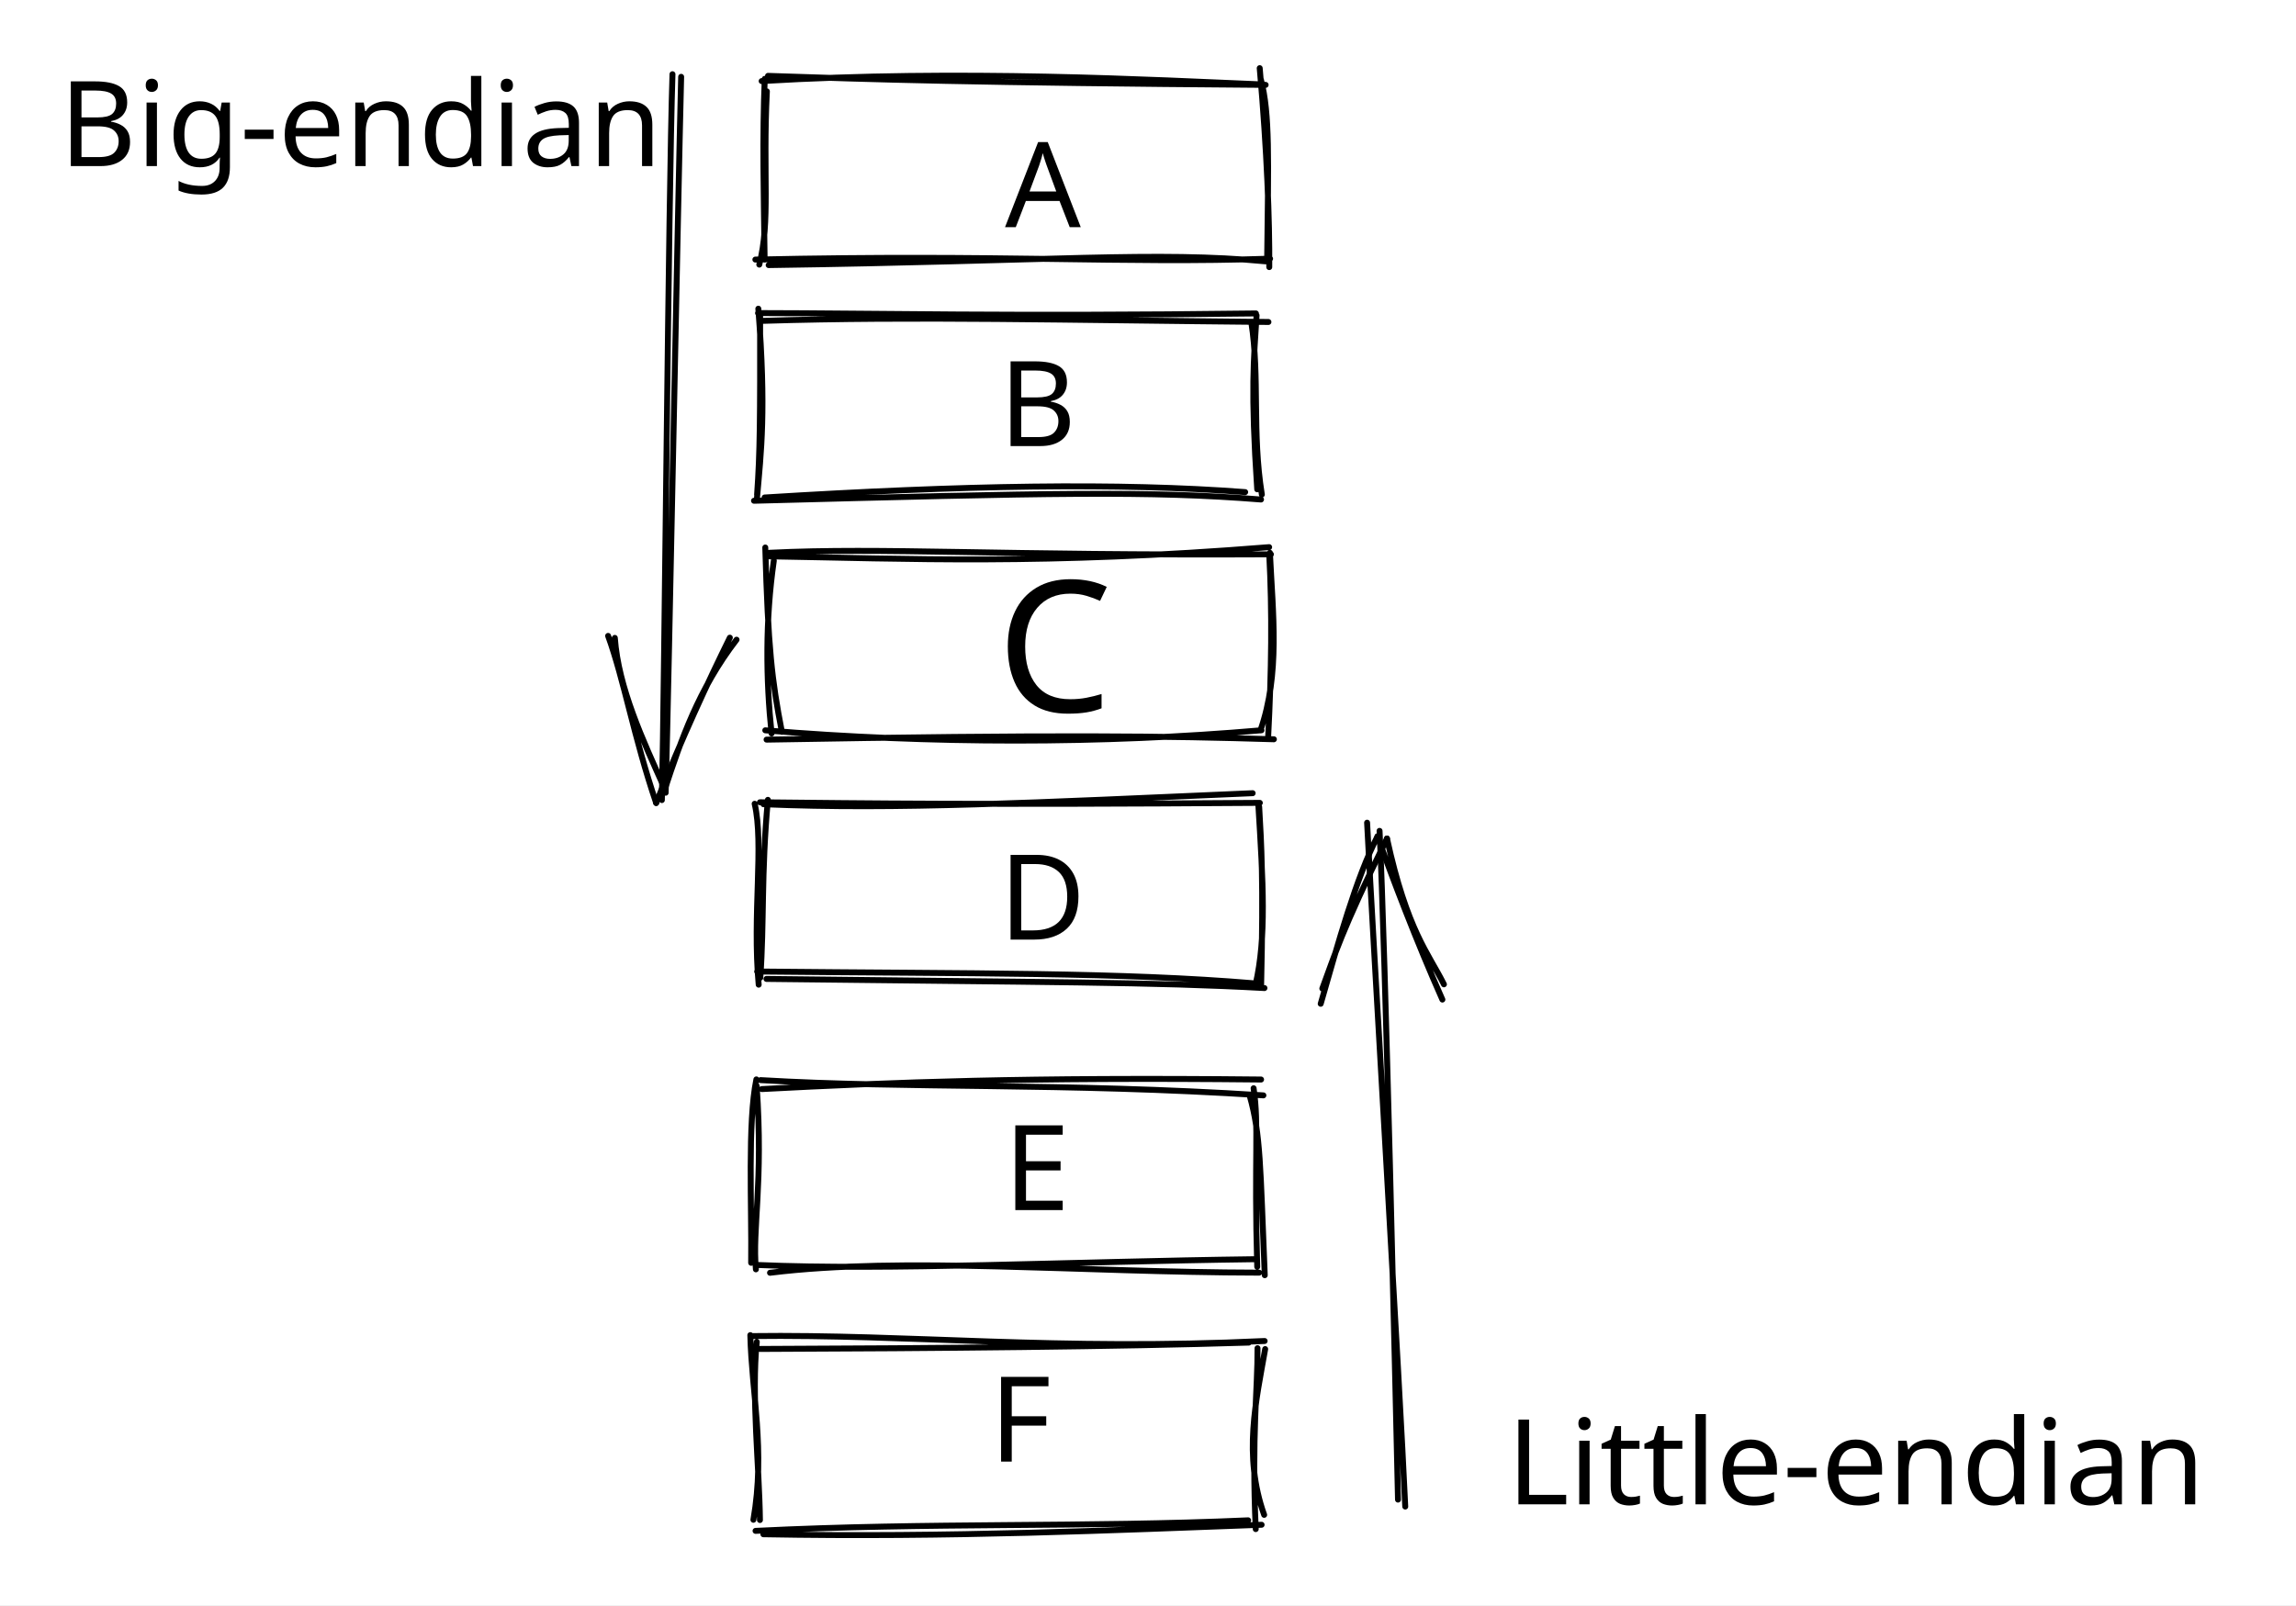
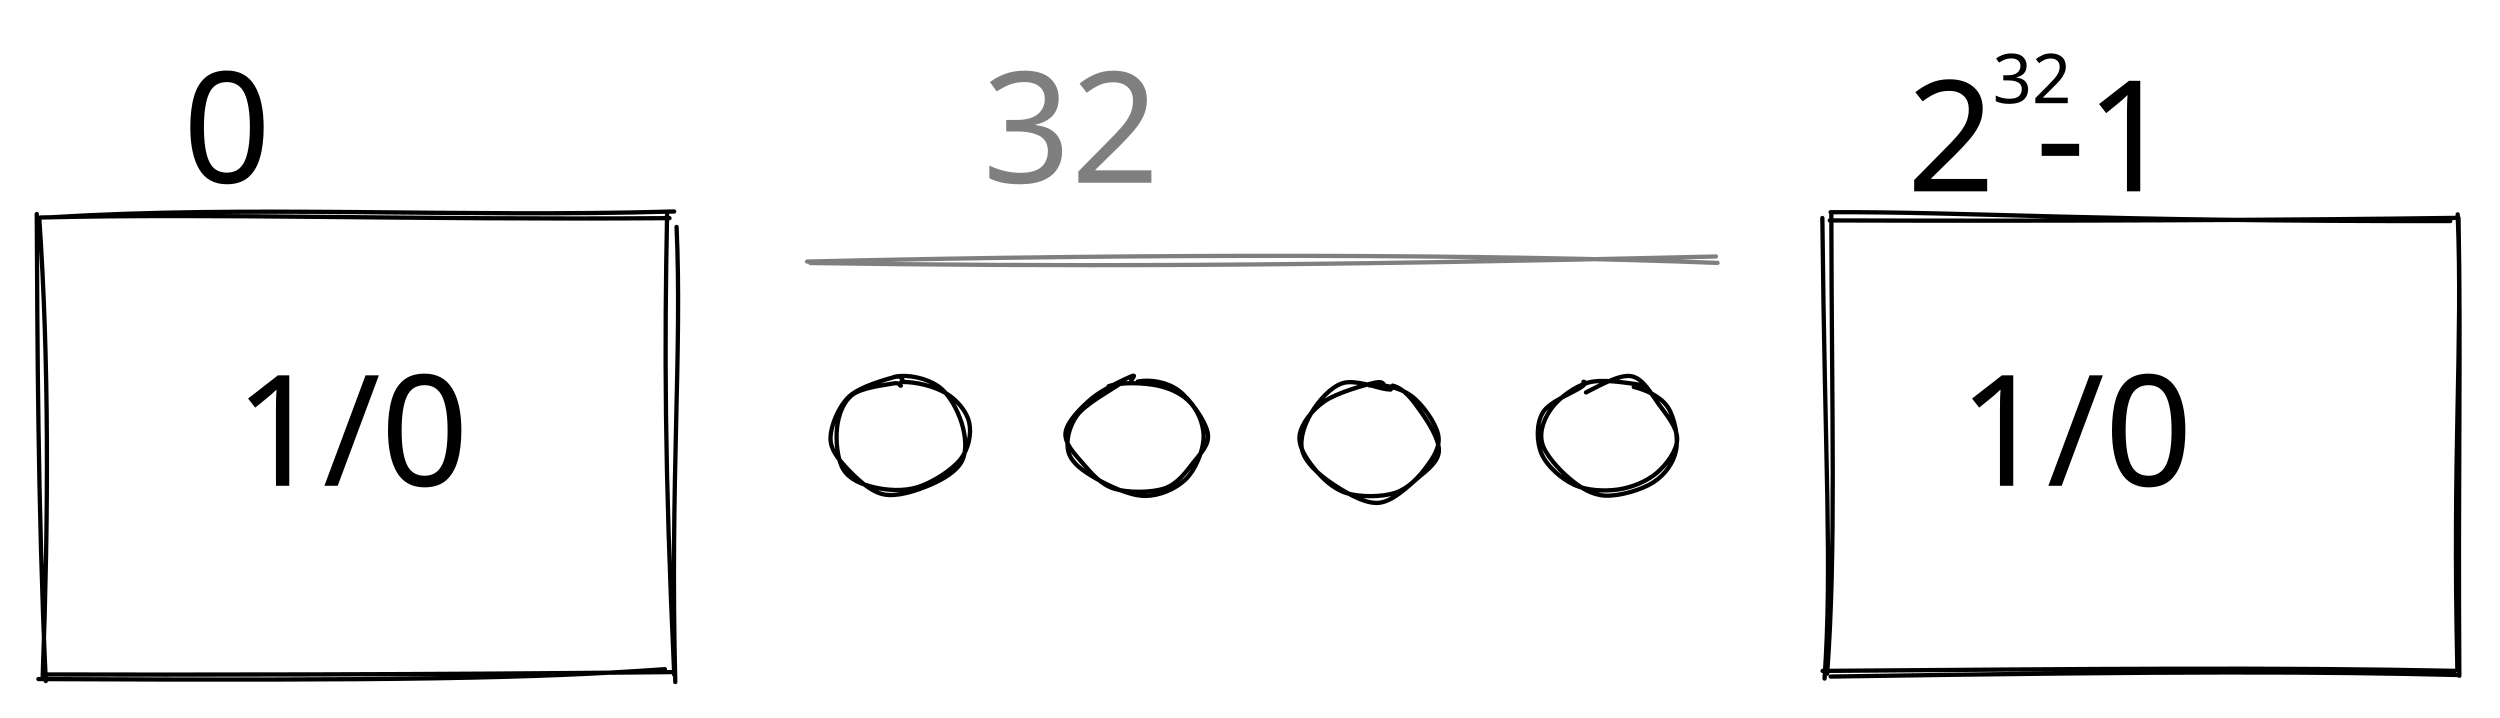
- <svg xmlns="http://www.w3.org/2000/svg" version="1.1" viewBox="0 0 387 270.6" width="387" height="270.6">
+ <svg xmlns="http://www.w3.org/2000/svg" version="1.1" viewBox="0 0 581.5 167" width="581.5" height="167">
  
-   eyJ2ZXJzaW9uIjoiMSIsImVuY29kaW5nIjoiYnN0cmluZyIsImNvbXByZXNzZWQiOnRydWUsImVuY29kZWQiOiJ4nN1abVPbuFx1MDAxNv7eX8Fkv1x1MDAxNq+O3tVvSUhcdTAwMTe65aW8ttzZ2TGJk7hxbNd2INDhv98jh1x1MDAxYtuBcEMupN5cdTAwMWJmgEiydCw9zznPkfTz3dZWI7uNvcaHrYY37bqB30vcm8Z7W37tJalcdTAwMWaFWEXz72k0Sbp5y2GWxemH339349hcdTAwMTn42VVcdTAwMTSNnG40nj3mXHUwMDA13thcdTAwMGKzXHUwMDE0XHUwMDFi/lx1MDAwYr9vbf3Mf5dcdTAwMDZKvG7mhoPAy1x1MDAxZsirirFAqMXSgyjMx1x1MDAwNUW00IwqOW/hpzs4Xub1sLrvXHUwMDA2qVfU2KJGb3Ku0y5cdTAwMWL+2L8ymlx1MDAxYzaz41x1MDAxZjwphu37QXCS3Vx1MDAwNrO3crvDSVIyKs2SaORd+L1saEdfKJ8/l0Y4a8VTSTRcdTAwMTlcZkMvTSvPRLHb9bNbW0bIvHQ2XHUwMDBiXHUwMDFmtoqSqZ1uw1x1MDAxY1wipFx1MDAxMoJIYUCZYkZsXHUwMDA3lFx1MDAxYVx1MDAwNzThTOBvKTmRXHUwMDBilrWjIEqsZb+R/FPYduV2R1x1MDAwMzQw7M3bZIlcdTAwMWKmsZvgklx1MDAxNe1uXHUwMDFl3lnzedHQ81x1MDAwN8NcZstcdTAwMThxmMFcdTAwMGbTRnLNmVx1MDAxMsXwXr5cdTAwMTBAldBSK128llx1MDAxZDTe6+Wg+GtxXCKHblx1MDAxMj9MWCO1X0pcdTAwMDZbWzuLiCqjqrTY0+b+yS6bJoOzw1N30vnjrifIaN5XXHUwMDA1gm6SRDeNec39w3+FaZO4585gXHUwMDA1UuKbSC5cdTAwMTSwYiFcdTAwMDI/XHUwMDFjYWU4XHSCvOj+/Vx1MDAxYViXZinUqVBcdTAwMWHAcL0y1E3Hje8+j7+PXHUwMDBl/jxcdTAwMDP/dJpcZnnT1Fx1MDAxZurgSIS6XHUwMDAxxFx1MDAwYlx1MDAwMVhAupwhXSDYXHJcdTAwMTds0a5fXHJ0huWKSKCvj/PnkMhcYmj9ukjUcilcdTAwMTJcdTAwMTVBR6TKS/nfkPj5T3mc8KOdvd1cdTAwMTPy7e/hXHUwMDBlj28oqT9cdTAwMTKZo1x1MDAxMImaXCLOXHUwMDE006yCREaMw1x1MDAxMImKWN+mtKlcdTAwMTlcdTAwMTLRYkNcdTAwMTnGzk1D0Uggr1x1MDAwYkVgYlx1MDAxOVx1MDAxNlx1MDAxOcJQvij+N+mFn/air4d+4F1ed/c7MLhcdTAwMWPWXHUwMDFmitRhXHUwMDE2iloygXA0VShcbuKgluFcdTAwMTKAXHUwMDEySVx1MDAwNFc1w6KiwFXFYWxcdTAwMDaKXHUwMDE4osUrQ5GSZVBcdTAwMDRpODHCiNWx2PdFv5vcJfs8u9w9/H501lx1MDAxOe3f1lx1MDAxZotg3aJcdTAwMDZGuGEgeVx1MDAxNYtGO8JcdTAwMDZoMFIwRlx0q1x1MDAxOVx1MDAxNlx1MDAxOaooipV8w1h8/VxiXHJ8qVtcdTAwMDSEIeVcdTAwMWNgdSy22Nn5OPz+SeizdLqd9r7upON/gF9cdTAwMDRcdTAwMDdcdTAwMTCLXHUwMDA0uYeoI7qCRc5pjkUmUZJcdE5N3fxcIlBGXHUwMDA1RY37j4jRmTfNnlSKdClcZo1WhvKVMdiMXHUwMDE5O4WDXHUwMDFmn2L5ZXR8eMEnRHfrjkHGmENtwvKQfbOqTqRMOmQzXHUwMDBlXHUwMDExuJP3oFx1MDAwNeeGXHUwMDAyitLHoKRcIm9cdTAwMDOoXCKsaC3vXHUwMDE0zDCpKSXoWUpp5q/1j8XqR2F24t/ZXHUwMDA1oGT2XHUwMDEyaKpcIlxmaEnw2FZcdTAwMWbdsVx1MDAxZtxWXHUwMDE2NMeuRVh5dlNcdTAwMGbHyXGql02Kfa5cdTAwMTn4XHUwMDAzi/NG4PWrXHUwMDA0yPyuXHUwMDFizKuzqPTyXbTDxd6Tvd7ii0SJP/BDNzid27RcdTAwMTbtxHNcdFx1MDAxYVx1MDAxOOSeoCszb+pNml/au4EvLlx1MDAwZkTr7GBcdTAwMTK7alJ/5tFcdTAwMTnzlDJEUMWqUoQqmstiwbhcdTAwMDFcbsTwt2OefIppi9Qyklx1MDAxYSNJKVmpI7VWpVJrXHSVNsqd1nrcgZJ7WyRcdTAwMGZwnDYwZPV9tqHHOscnI79z+jU850y0XHUwMDBlR0dR/clcdTAwMDOO5kQpSSR9tM/GiM732aSQRlNO6ZtRh4IjQVx1MDAxMsI4KCO1eoJJTDvSXHUwMDBlgqJcdTAwMDVjrJBskViAklx1MDAxZWOBpHVcdTAwMGVaKFx1MDAwNzVKVMK1pmivYKtcdTAwMTKt/STRqFqYXHUwMDE0ulHitdcjXmlcdTAwMTNtkXcokblimEOvzLvdjzvueXP3q/6WuZf9/lx1MDAwND7BdLv+vMuDllx1MDAxNlxiXHUwMDAz/MNklXdCbuokp8T4Z2JcdTAwMTZcdTAwMDCGTyW53PTeXHJSy6xKrdWD1k5cdTAwMWSC1s6agm/5MahcdTAwMTFcdTAwMTi0+EtSreN2dnp+1d9r9jtx2tlcdTAwMGavLsfXaf25k1x1MDAxZoNqQKdcdTAwMDdEcVrhXHUwMDBlJ+AouyOP1Fx1MDAwMSVK2c/rJ1qrUIdcdTAwMDLFLIxtfNfzbZjTqVx1MDAwM3M66zGHLd+hQG1cdTAwMDMob1ZcdTAwMTd7/tnube82XHUwMDFinl00t/++uzs9udr3g/pcdTAwMTOHPHOoyjm3QUdQqZBhRvM3TJToKsxcdTAwMDFBOJVCiF+QKb1cdTAwMDF1PtaBOlx1MDAxZp+nzuz6w1Op0jOSTVMjwFx1MDAxOL26ZGuPx1ftQTs6PNaD7azVZmpcdTAwMTL9UXf2cEJyyUY1pkVQOV/L6SON3WdcdTAwMTDzS1x0b8ZcdTAwMWXuKIPTrZShNlVcdTAwMTKPuYRyzaHlrbHHUYlIhbZcdTAwMWG2xp5zbup63Fx1MDAxMlx1MDAwNExJ6z7FrTRzk6zlhz0/XHUwMDFjLNZ5YW9JTeCmWTtcdTAwMWGP/VxmxzuK/DB7st+mxffQc1x1MDAxZvFcdTAwMDR7LtctXHUwMDEyIbY9Vu9cdTAwMTlcdTAwMTX/bVx1MDAxNUDJv8z//+v9k623ly1gXvl47Yr+3pX/vpzDZGlcdTAwMDDkmlD9ooOi5+9U1ZTCVOlKXHUwMDAwlNW0i2I2bU+KXHUwMDE011wiz6bfbr+DOWAhgHbk95foUySm1OF2XHUwMDE0XHUwMDAzXCLf1uSLJNaSW1x1MDAxObzOudH/wOHlXHUwMDE33pZxuLiS959LoHsrXFzCzCNqd5KvtsMwXHUwMDA3puitNLE/SpVcdTAwMWFcctw4XHUwMDE34/kxm2Qs37pnRD20uP9/81x1MDAxZUuhYz+PQfNC77E07YTFwuKcQWttlH7B7Zt48nGXpN+uLzN5/WVn7+LkXHUwMDEwoP7xXHUwMDFmlKPtKTPDiSeVc+Q8/lx1MDAwYrA3wVx1MDAwNNE2kbDe41xy5XMhLp7Tz1x1MDAxY9BD6E3r51x1MDAxNWL8Wvr5M7Iz8LaRa75cdTAwMWLWQUtXXHJai1XL726gzjRM81x1MDAxN5CqI3rDODiafrsge7x1ue/uXHUwMDA1nl93UoFiOalcdTAwMDD9XHUwMDE1XG7r8rn4LFwii1xybeaY1fZBJaNAtNjwbo5cdTAwMDBM3dnrU6rlXHUwMDBmasSnkjUzMr17XGKCXHI3jk8ynJK5lsBZ93tcdTAwMGavW/TZuPa9m9bjhf+tn39srzlBLVx1MDAxNzw75z/v393/XHUwMDFiesqsZiJ9
+   eyJ2ZXJzaW9uIjoiMSIsImVuY29kaW5nIjoiYnN0cmluZyIsImNvbXByZXNzZWQiOnRydWUsImVuY29kZWQiOiJ4nOWaW1PbOFx1MDAxNMff+Vx1MDAxNJn0tVx0ul/6xjXQ5Vx1MDAxNkKgw06HMbaTuDi2seVcXGD47pVNXHUwMDFiO1x1MDAxN6chs2TNrlx1MDAxZiDWkaxj6ffX0VHyvFWpVNU4sKtfKlV7ZFx1MDAxYa5jhcaw+jkpXHUwMDFm2GHk+J42ofQ+8uPQTGv2lFxuoi/b20ZcdTAwMTDUu4669/2Huun3X5vZrt23PVx1MDAxNemKf+v7SuU5/ZvrKLRNZXhd105cdTAwMWKkplxcX5TPlp75Xtov54BcIkFcdTAwMTibVHCifd2dsi1t7Vx1MDAxOG5kZ5akqOrem5dcdTAwMWQ67p7WhkOLdfY7XHUwMDAxNc2s147jui01dl9fyjB7cZjzKVKh/2DfOJbqaTucKZ+0i3w9aFmr0I+7Pc+Ooqk2fmCYjlx1MDAxYSdlXHUwMDAwTEpfXHUwMDA34UslK1x1MDAxOek7XGZAXHUwMDFkXHQqXHUwMDEwXHUwMDE2XGJcdTAwMDFcdTAwMDTpxJq0R1x1MDAxMtdcdFx1MDAxN1x1MDAxMjLIXHUwMDA0gkjO+LXnu36Y+PVcdKRX5tm9YT50tXueNamjQsOLXHUwMDAyI9TzldVcdTAwMWL+fmNC6zJ/ZVx1MDAxM9OznW5PpW/D6kkvXHUwMDE4UMgpXHUwMDE3XHUwMDEwZe7Y6bRoXHUwMDBmXHUwMDA1oFx1MDAxY2AxsSROXHUwMDA0x1ZKyPfZYe1cdTAwMTlh8Gv4qlFyk3uBxPeDXHUwMDFjXlnjOLCMV1xmIGOcXHUwMDEzLCFEkEzsruM9aKNcdTAwMTe7blr08nlccjRcdINFaEJcdFx1MDAwMVx1MDAxMppdsjKb5PFcdTAwMTSNzqXt8dGBNELn6+PBXHUwMDA1KTubXHUwMDFj0jpfwiaqS80mXHUwMDAwXHUwMDEySIJyU15SNoVATEIuyUdg03ZdJ4hcdTAwMTaTWVxiJiGSM1x1MDAwMVx1MDAwNFqZy6e/doOvh/BH41xm7zd+xCeNXHUwMDA27tfKziVcdTAwMTF4XHSXXHUwMDE4g5TL918zMZznXHUwMDEwzWJIZzlk2qrjXHUwMDFh/Vx1MDAxMEvkXHUwMDEyXGZzkXl2fVx1MDAxNFx1MDAwNFx0IahcdTAwMDQrczioievmXbPtRXsh7Fxu41x1MDAxNu7dNMrOIcUyjd2CXGLKIed8IYfvvz6uxyGEXHUwMDEycCgl/ejrIaNFIHKIiMQwN/R/4vDm6NpQ8Fxcno3cq7Y5/trqnPR7pedQ71x1MDAxMjWHnCEumGBcdTAwMTTNcFxiy80hXHUwMDA1XHUwMDAyXHUwMDAzhuFHX1x1MDAxMHlhLqP3xIxAxlfn8Pyi+TDcb1/EbuOIXFydPbZcdTAwMDZPt/dl55BcdTAwMTG5lMOSr4dcdTAwMDRcdTAwMTCIXHUwMDE4Qlx1MDAxZlx1MDAwMUNlj9RcIlx1MDAwNikoYlx1MDAxMJMkM9Pb5JVcdTAwMTk89a9vRjfB8Kg7/tZwuud31+jYKzuDXHUwMDE4o2RvmDGIp5NcdTAwMTb6mrRcdTAwMTDGdKUkj3s3XG5cdTAwMTGbp5DMUYeTXHUwMDEwpd0oXHUwMDBiddn0+p5qOU8pOmyq9NDoO+54aoZSXHUwMDFjtUtTw1x1MDAxNdn6uWl7NFVxx3W6XHSrVdfuTEOsXHUwMDFj03AnZuXn3s7UXHUwMDFkXHUwMDFi+nHhsTXrqVx1MDAxZjpdxzPcq4lcdTAwMTNrSVx1MDAwN1x1MDAxNi7fOoeQUlCCVs+rxneD8Fx1MDAxMlx1MDAxZO72mrVvJ/vqXHUwMDBlXHUwMDFjXvO47NrheFlehSjZUF7F5CrKgTqgXCIoXHRcdTAwMDT/XHTpoEpccpZBPalcdTAwMWZrXHSIXHUwMDE0JoSaXHUwMDE2XHUwMDAyIVx1MDAxMGB1XHUwMDAxPYxcdTAwMWGNXHUwMDFkwtBcdTAwMTHrnPDL4EdA5Z4svYDoclx1MDAwMaHkMFcnxozq/S7J7Vx1MDAxN//x2IPnXHUwMDE1hMCsgjBiVOZhLp9+4Mr6wWihenJdbUI92ou1tIOKg1x1MDAwZiaUXHUwMDEzSd9wqIdPtVx1MDAxYUaNvZNgZ9RcdTAwMWXH8VH//FvpXHUwMDBmmzEhqXYmhynTXHUwMDFiN4w29U1I7jxkWfTRiVxmQ1x1MDAxMvAyq2f16Fx1MDAwM7dLsXVL3Fhv81x1MDAwNkihgFxioVxiXHUwMDEwzFc/jWzejmXzsSXbMbGfav3YXHUwMDFjXHUwMDAyY1B2XHUwMDAxcbLs25rS6YczwnQ6WprTx/+Hfoww9IdcdTAwMGJcdTAwMDOQKFx1MDAxNJDehTGBgVj95KDtXHUwMDFm7e6cXFxcIjrej+SIN1x1MDAxZlx1MDAwN/FV/9/VXHUwMDBm/eOXSlxcLJNcdTAwMGbAU+dcdTAwMDbvt3NcdTAwMDOyLlx1MDAwNeBSMr1nxotcdTAwMGVcdTAwMTFgXVx1MDAxYijnQEhBMEZcdTAwMTLPilx1MDAwYklcbpHAeKPaXCJcdTAwMDBhyZdrK1JGqHZcdTAwMWTPcrzurM32rFx1MDAwMotrRGrP7/dcdTAwMWSl+7vwXHUwMDFkTy187k7Cds825lSin1xcaFx1MDAwYpLHZT9fSa7sUyVjJL2ZfP7+eWHtwslLrtr8vGXP28r/f2vwXHUwMDEzRcqlulx1MDAxYkxcdTAwMTl+w+9cdTAwMTTaZ37tblxij61b2lx1MDAxMoM7cthcdTAwMTlbJVcuhcuU+/vEb1x1MDAwM4FvwbHzfODTeOhcdTAwMWNww8fMWptcdTAwMTJjvlSba8W9gqxrw2FvknVt/ZJm1VxigpbSQ6CtrzLSo+xYv14ve1Z14NjD3fl5/tRJr+SpqVx1MDAxOFx1MDAxM/DtZIyfX7Zeflx1MDAwMl1cdTAwMDXOXG4ifQ==
  <defs>
    <style>
      @font-face {
        font-family: "Virgil";
        src: url("https://excalidraw.com/Virgil.woff2");
      }
      @font-face {
        font-family: "Cascadia";
        src: url("https://excalidraw.com/Cascadia.woff2");
      }
    </style>
  </defs>
-   <rect x="0" y="0" width="387" height="270.6" fill="#ffffff" />
-   <g stroke-linecap="round" transform="translate(129.1999 13.39996) rotate(0 42 15.2)">
-     <path d="M-0.82 0.27 C32.79 -1.74, 65.28 0.09, 83.78 0.84 M0.25 -0.61 C17.97 -0.01, 34.45 0.54, 84.13 0.91 M83.13 -1.91 C84.37 12.02, 84.8 23.94, 84.74 31.63 M83.33 0.01 C84.85 5.71, 84.59 13.51, 84.39 29.78 M84.88 30.21 C59.69 31.04, 39.94 29.45, -1.88 30.36 M84.15 30.66 C65.86 28.92, 48.31 30.61, 0.36 31.29 M-1.22 31.21 C0.67 23.91, -0.64 16.2, 0.06 2 M-0.32 30.37 C-0.46 19.22, -0.71 9.78, -0.3 -0.11" stroke="#000000" stroke-width="1" fill="none" />
+   <rect x="0" y="0" width="581.5" height="167" fill="#ffffff" />
+   <g stroke-linecap="round" transform="translate(10 51.00003) rotate(0 73 53.00002)">
+     <path d="M1.73 -0.45 C48.56 -3.32, 96.77 -0.37, 146.8 -1.81 M-0.62 -0.41 C41.47 -1.42, 83.89 0.18, 145.72 -0.26 M147.37 1.79 C148.68 31.08, 145.86 60.14, 147.07 107.63 M145.16 -0.97 C144.56 29.7, 144.55 57.06, 146.83 105.97 M144.65 104.65 C114.25 106.82, 82.3 107.35, -1.06 106.95 M146.12 105.33 C89.3 105.94, 31.63 105.97, 0.96 105.88 M0.65 107.4 C-1.22 66.79, -1.3 27.23, -1.45 -1.22 M-0.07 106.27 C1.34 68.03, 1.37 32.7, -0.84 0.15" stroke="#000000" stroke-width="1" fill="none" />
  </g>
-   <g stroke-linecap="round" transform="translate(127.8 53.39998) rotate(0 42 15.2)">
-     <path d="M0.81 0.69 C26.46 -0.1, 51.71 0.57, 86 0.88 M-0.03 -0.62 C19.98 -0.6, 41.69 -0.03, 83.89 -0.56 M84 -0.23 C83.54 7.19, 82.98 12.27, 84.11 29.09 M83.12 0.95 C84.55 10.13, 83.21 19.53, 84.89 29.97 M82.08 29.56 C60.92 27.95, 34.38 28.4, 1.08 30.47 M84.75 30.81 C65.84 29.31, 49.3 29.7, -0.71 31.02 M-0.21 30.59 C0.49 22.77, 1.35 15.75, 0.02 -1.36 M-0.19 29.99 C0.32 22.78, 0.34 17.36, 0.32 -0.15" stroke="#000000" stroke-width="1" fill="none" />
+   <g stroke-linecap="round" transform="translate(425.5 50.50002) rotate(0 73 53.00002)">
+     <path d="M0.31 -1.14 C31.78 -1.29, 61.64 1.01, 144.42 0.92 M0.11 0.77 C53.56 0.96, 108.79 0.68, 146.34 0.17 M146.16 -0.64 C147.36 29.41, 144.91 53.92, 146.08 105.12 M146.35 0.2 C146.94 30.81, 146.23 59.22, 146.54 106.68 M145.56 105.54 C103.71 104.69, 62.08 105.07, -1.56 105.55 M146.33 106.51 C114.35 105.73, 82.85 105.58, 0.32 106.87 M-1.11 107.33 C0.7 80.78, -1.02 58.21, -1.62 0.21 M-0.5 106.21 C1.6 77.48, 0.54 46.46, 0.47 -0.89" stroke="#000000" stroke-width="1" fill="none" />
  </g>
-   <g stroke-linecap="round" transform="translate(129.9 93.6) rotate(0 42 15.2)">
-     <path d="M-0.21 0.19 C22.82 0.57, 46.13 1.68, 84.02 -1.36 M-0.19 -0.41 C19.04 -1.35, 38.04 0.09, 84.32 -0.15 M84.15 -0.41 C84.64 9.89, 85.88 19.99, 82.55 29.54 M84.03 -0.26 C84.56 9.59, 84.42 19.63, 83.86 30.47 M82.73 29.51 C56.12 31.83, 26.67 31.83, -0.91 29.52 M84.82 31.03 C67.41 30.49, 48.13 30.22, -0.69 31.09 M1.89 29.78 C0.19 21.03, -0.43 15.63, -0.91 -1.3 M0.15 30.05 C-0.8 21, -0.91 10.89, 0.53 0.93" stroke="#000000" stroke-width="1" fill="none" />
+   <g stroke-linecap="round" transform="translate(193.5 88.50003) rotate(0 15.5 13.00002)">
+     <path d="M14.49 -0.84 C17.74 -1.54, 22.07 -0.48, 24.68 1.3 C27.29 3.08, 29.23 6.92, 30.16 9.83 C31.09 12.73, 31.47 16.32, 30.26 18.72 C29.05 21.13, 25.95 22.96, 22.92 24.26 C19.89 25.55, 15.31 27.16, 12.06 26.5 C8.82 25.85, 5.49 22.55, 3.42 20.34 C1.36 18.13, -0.41 15.99, -0.32 13.23 C-0.23 10.47, 1.52 6.1, 3.97 3.77 C6.41 1.44, 12.27 -0.16, 14.37 -0.76 C16.48 -1.35, 16.27 -0.09, 16.59 0.19 M16.11 0.35 C19.44 0.25, 23.83 1.35, 26.47 2.93 C29.11 4.5, 31.38 7.22, 31.94 9.8 C32.51 12.38, 31.84 15.89, 29.86 18.39 C27.88 20.88, 23.38 23.7, 20.04 24.78 C16.7 25.86, 12.71 25.53, 9.82 24.85 C6.92 24.18, 4.1 23.03, 2.67 20.71 C1.23 18.38, 0.86 13.78, 1.21 10.89 C1.55 7.99, 2.59 5.05, 4.74 3.35 C6.89 1.66, 12.22 1.08, 14.1 0.72 C15.98 0.36, 15.65 1.24, 16.03 1.21" stroke="#000000" stroke-width="1" fill="none" />
  </g>
-   <g stroke-linecap="round" transform="translate(128.5 135.2) rotate(0 42 15.2)">
-     <path d="M0.19 0.38 C22.6 1.33, 45.82 0.11, 82.64 -1.48 M-0.41 0.05 C16.97 0.23, 36.12 0.49, 83.85 0.15 M83.59 0.34 C84.42 13.71, 84.96 22.8, 83.14 30.76 M83.74 0.81 C84.11 7.26, 84.48 13.04, 84.07 30.74 M83.11 30.59 C60.47 28.68, 35.89 28.96, -0.88 28.58 M84.63 31.37 C65.94 30.34, 47.79 30.4, 0.69 29.83 M-0.62 30.8 C-1.7 18.97, 0.29 7.07, -1.3 0.3 M-0.35 29.62 C0.32 20.2, -0.22 12.3, 0.93 -0.36" stroke="#000000" stroke-width="1" fill="none" />
+   <g stroke-linecap="round" transform="translate(249.0001 88.50002) rotate(0 15.5 13.00002)">
+     <path d="M8.87 1.33 C11.8 0.32, 17.12 0.52, 20.34 1.21 C23.55 1.9, 26.4 3.38, 28.16 5.48 C29.93 7.57, 31.17 10.86, 30.93 13.79 C30.69 16.72, 29.02 20.88, 26.73 23.05 C24.44 25.23, 20.67 26.9, 17.2 26.85 C13.72 26.81, 8.81 24.46, 5.87 22.77 C2.93 21.09, 0.28 19.2, -0.44 16.76 C-1.17 14.32, -0.4 10.75, 1.52 8.13 C3.44 5.51, 9.26 2.31, 11.09 1.05 C12.91 -0.21, 12.49 0.42, 12.47 0.59 M15.64 0.24 C18.58 -0.3, 22.39 0.31, 25.1 2.29 C27.81 4.27, 31.32 9.32, 31.9 12.11 C32.49 14.9, 30.29 16.87, 28.61 19.03 C26.93 21.2, 24.9 24.08, 21.84 25.11 C18.77 26.13, 13.36 26.15, 10.21 25.19 C7.07 24.24, 4.84 21.55, 2.94 19.37 C1.05 17.19, -1.48 14.64, -1.16 12.12 C-0.84 9.6, 2.32 6.41, 4.86 4.23 C7.4 2.06, 12.53 -0.28, 14.07 -0.94 C15.6 -1.61, 14.06 -0.32, 14.08 0.25" stroke="#000000" stroke-width="1" fill="none" />
  </g>
-   <g stroke-linecap="round" transform="translate(127.9 182.8) rotate(0 42 15.2)">
-     <path d="M0.3 -0.71 C24.88 0.75, 51.11 -0.32, 85.05 1.86 M0.51 0.8 C22.76 -0.37, 45.23 -1.22, 84.66 -0.81 M82.75 1.95 C84.58 8.37, 84.52 13.83, 85.28 32.18 M83.4 0.66 C84.33 6.97, 83.47 12.27, 84.01 30.76 M84.33 31.75 C53.75 31.69, 24.42 28.99, 1.89 31.77 M83.74 29.48 C51.81 29.89, 21.95 31.41, -0.35 30.45 M-1.29 30.09 C-1.17 20.59, -1.91 6.46, -0.41 -0.83 M-0.49 31.19 C-1.12 24.46, 0.79 16.6, -0.36 0.26" stroke="#000000" stroke-width="1" fill="none" />
+   <g stroke-linecap="round" transform="translate(302.9999 89.50002) rotate(0 15.5 13.00002)">
+     <path d="M15.55 0.16 C18.56 -0.26, 22.53 0.61, 25.19 2.52 C27.85 4.43, 30.93 8.85, 31.52 11.62 C32.11 14.39, 30.4 16.91, 28.73 19.16 C27.07 21.41, 24.61 24.12, 21.53 25.13 C18.45 26.14, 13.39 26.16, 10.25 25.21 C7.11 24.26, 4.5 21.7, 2.68 19.44 C0.85 17.19, -1.1 14.29, -0.7 11.7 C-0.31 9.1, 2.13 5.89, 5.06 3.86 C7.98 1.83, 14.5 0.01, 16.83 -0.5 C19.15 -1.01, 19.04 0.34, 19.02 0.79 M20.94 0.19 C23.78 0.94, 25.7 3.73, 27.49 6.26 C29.28 8.79, 31.81 12.79, 31.69 15.37 C31.56 17.95, 29.1 19.72, 26.72 21.74 C24.35 23.76, 20.82 27.33, 17.43 27.48 C14.05 27.63, 9.31 24.67, 6.39 22.65 C3.47 20.63, 0.64 18.04, -0.08 15.36 C-0.81 12.67, 0.45 9.16, 2.02 6.53 C3.58 3.91, 6.41 0.54, 9.31 -0.38 C12.21 -1.3, 17.57 0.8, 19.42 1.02 C21.26 1.23, 20.2 1.01, 20.38 0.92" stroke="#000000" stroke-width="1" fill="none" />
  </g>
-   <g stroke-linecap="round" transform="translate(127.3 226.8) rotate(0 42 15.2)">
-     <path d="M-0.71 -1.56 C26.07 -1.9, 50.74 0.93, 85.86 -0.73 M0.8 0.61 C31.02 0.5, 60.94 0.23, 83.19 -0.46 M85.95 0.63 C84.45 9.21, 82.2 18.55, 85.78 28.58 M84.66 0.48 C84.71 7.25, 83.65 15.29, 84.36 30.98 M85.35 30.25 C60.69 31.15, 32.81 32.43, 1.37 31.85 M83.08 29.5 C55.58 30.72, 29.5 29.83, 0.05 31.28 M-0.31 29.41 C1.72 17.71, -0.6 8.06, -0.83 -1.72 M0.79 29.45 C0.69 20.55, -0.67 8.42, 0.26 -0.58" stroke="#000000" stroke-width="1" fill="none" />
+   <g stroke-linecap="round" transform="translate(358.9999 88.50002) rotate(0 15.5 13.00002)">
+     <path d="M21.02 1.51 C23.88 2.19, 27.29 3.74, 28.93 6.2 C30.56 8.66, 31.42 13.33, 30.85 16.25 C30.28 19.17, 28.26 21.96, 25.52 23.72 C22.78 25.47, 17.65 26.93, 14.41 26.79 C11.18 26.64, 8.57 24.89, 6.12 22.84 C3.67 20.79, 0.37 17.25, -0.31 14.49 C-1 11.74, 0.24 8.64, 2.02 6.3 C3.8 3.97, 7.18 1.42, 10.38 0.5 C13.57 -0.42, 19.09 0.54, 21.21 0.8 C23.32 1.06, 23.02 1.7, 23.07 2.06 M9.9 2.78 C12.83 1.33, 17.55 -1.45, 20.37 -1.01 C23.18 -0.56, 24.99 3, 26.78 5.45 C28.57 7.9, 31.18 10.99, 31.11 13.67 C31.03 16.35, 28.64 19.57, 26.35 21.51 C24.06 23.46, 20.58 24.9, 17.37 25.36 C14.17 25.81, 10.07 25.63, 7.1 24.24 C4.13 22.86, 0.78 19.87, -0.43 17.07 C-1.63 14.27, -1.69 10.04, -0.13 7.44 C1.42 4.84, 7.33 2.66, 8.9 1.47 C10.47 0.28, 9.34 0.31, 9.3 0.3" stroke="#000000" stroke-width="1" fill="none" />
  </g>
-   <g transform="translate(169.4 20.29998) rotate(0 7.000004 12.50001)">
-     <text x="0" y="18" font-family="Virgil, Segoe UI Emoji" font-size="20px" fill="#000000" text-anchor="start" style="white-space: pre;" direction="ltr">A</text>
+   <g transform="translate(42.49994 10.50006) rotate(0 13 22.5)">
+     <text x="0" y="32" font-family="Virgil, Segoe UI Emoji" font-size="36px" fill="#000000" text-anchor="start" style="white-space: pre;" direction="ltr">0</text>
  </g>
-   <g transform="translate(168.4 57.19998) rotate(0 8 12.5)">
-     <text x="0" y="18" font-family="Virgil, Segoe UI Emoji" font-size="20px" fill="#000000" text-anchor="start" style="white-space: pre;" direction="ltr">B</text>
+   <g transform="translate(443.5 12.50003) rotate(0 34.5 22.5)">
+     <text x="0" y="32" font-family="Virgil, Segoe UI Emoji" font-size="36px" fill="#000000" text-anchor="start" style="white-space: pre;" direction="ltr">2 -1</text>
  </g>
-   <g transform="translate(167.984 92.39999) rotate(0 10.808 19.3)">
-     <text x="0" y="27.6" font-family="Virgil, Segoe UI Emoji" font-size="30.88px" fill="#000000" text-anchor="start" style="white-space: pre;" direction="ltr">C</text>
+   <g transform="translate(463.5 10) rotate(0 11.5 10)">
+     <text x="0" y="14" font-family="Virgil, Segoe UI Emoji" font-size="16px" fill="#000000" text-anchor="start" style="white-space: pre;" direction="ltr">32</text>
  </g>
-   <g transform="translate(168.4 140.4) rotate(0 8.5 12.5)">
-     <text x="0" y="18" font-family="Virgil, Segoe UI Emoji" font-size="20px" fill="#000000" text-anchor="start" style="white-space: pre;" direction="ltr">D</text>
+   <g transform="translate(54.50006 81.00003) rotate(0 27 22.5)">
+     <text x="0" y="32" font-family="Virgil, Segoe UI Emoji" font-size="36px" fill="#000000" text-anchor="start" style="white-space: pre;" direction="ltr">1/0</text>
  </g>
-   <g transform="translate(169.2 186) rotate(0 7 12.5)">
-     <text x="0" y="18" font-family="Virgil, Segoe UI Emoji" font-size="20px" fill="#000000" text-anchor="start" style="white-space: pre;" direction="ltr">E</text>
-   </g>
-   <g transform="translate(166.8 228.4001) rotate(0 6 12.5)">
-     <text x="0" y="18" font-family="Virgil, Segoe UI Emoji" font-size="20px" fill="#000000" text-anchor="start" style="white-space: pre;" direction="ltr">F</text>
+   <g transform="translate(455.5 81.00003) rotate(0 27 22.5)">
+     <text x="0" y="32" font-family="Virgil, Segoe UI Emoji" font-size="36px" fill="#000000" text-anchor="start" style="white-space: pre;" direction="ltr">1/0</text>
  </g>
  <g stroke-linecap="round">
-     <g transform="translate(236.4 254.2001) rotate(0 -2.399994 -57.60001)">
-       <path d="M0.46 -0.22 C-0.39 -19.41, -5 -96.19, -5.97 -115.51 M-0.76 -1.39 C-1.18 -20.36, -2.93 -95.14, -3.87 -114.13" stroke="#000000" stroke-width="1" fill="none" />
-     </g>
-     <g transform="translate(236.4 254.2001) rotate(0 -2.399994 -57.60001)">
-       <path d="M6.98 -88.26 C4.4 -93.45, 0.78 -97.28, -2.62 -112.84 M6.72 -85.69 C2.38 -95.44, -1.78 -106.39, -4.21 -113.21" stroke="#000000" stroke-width="1" fill="none" />
-     </g>
-     <g transform="translate(236.4 254.2001) rotate(0 -2.399994 -57.60001)">
-       <path d="M-13.52 -87.55 C-11.48 -92.98, -10.47 -96.97, -2.62 -112.84 M-13.79 -84.98 C-10.87 -95.18, -7.76 -106.38, -4.21 -113.21" stroke="#000000" stroke-width="1" fill="none" />
+     <g stroke-opacity="0.5" fill-opacity="0.5" transform="translate(188.5 61.50006) rotate(0 104.9904 -0.7067885)">
+       <path d="M-0.77 -0.66 C79.38 -2.58, 158.82 -2.38, 211 -0.35 M0.01 -0.32 C56.4 0.51, 113.58 0.49, 210.62 -1.84" stroke="#000000" stroke-width="1" fill="none" />
    </g>
  </g>
-   <g stroke-linecap="round">
-     <g transform="translate(114.8 11.8) rotate(0 -1.599991 61.2)">
-       <path d="M0.01 1.15 C-0.51 21.38, -2.04 101.66, -2.6 121.84 M-1.45 0.71 C-2.12 21.06, -2.78 102.62, -3.24 123.08" stroke="#000000" stroke-width="1" fill="none" />
-     </g>
-     <g transform="translate(114.8 11.8) rotate(0 -1.599991 61.2)">
-       <path d="M-11.17 95.74 C-10.55 104.13, -6.51 112.86, -2.73 121.23 M-12.3 95.4 C-9.64 102.71, -7.95 112.54, -4.2 123.57" stroke="#000000" stroke-width="1" fill="none" />
-     </g>
-     <g transform="translate(114.8 11.8) rotate(0 -1.599991 61.2)">
-       <path d="M9.35 96.04 C2.96 104.33, -0.01 112.96, -2.73 121.23 M8.22 95.7 C4.62 103, 0.07 112.73, -4.2 123.57" stroke="#000000" stroke-width="1" fill="none" />
-     </g>
-   </g>
-   <g transform="translate(254 235.6) rotate(0 61.5 12.5)">
-     <text x="0" y="18" font-family="Virgil, Segoe UI Emoji" font-size="20px" fill="#000000" text-anchor="start" style="white-space: pre;" direction="ltr">Little-endian</text>
-   </g>
-   <g transform="translate(10 10) rotate(0 48.5 12.5)">
-     <text x="0" y="18" font-family="Virgil, Segoe UI Emoji" font-size="20px" fill="#000000" text-anchor="start" style="white-space: pre;" direction="ltr">Big-endian</text>
+   <g stroke-opacity="0.5" fill-opacity="0.5" transform="translate(228.5 10.50003) rotate(0 25.5 22.5)">
+     <text x="0" y="32" font-family="Virgil, Segoe UI Emoji" font-size="36px" fill="#000000" text-anchor="start" style="white-space: pre;" direction="ltr">32</text>
  </g>
</svg>
